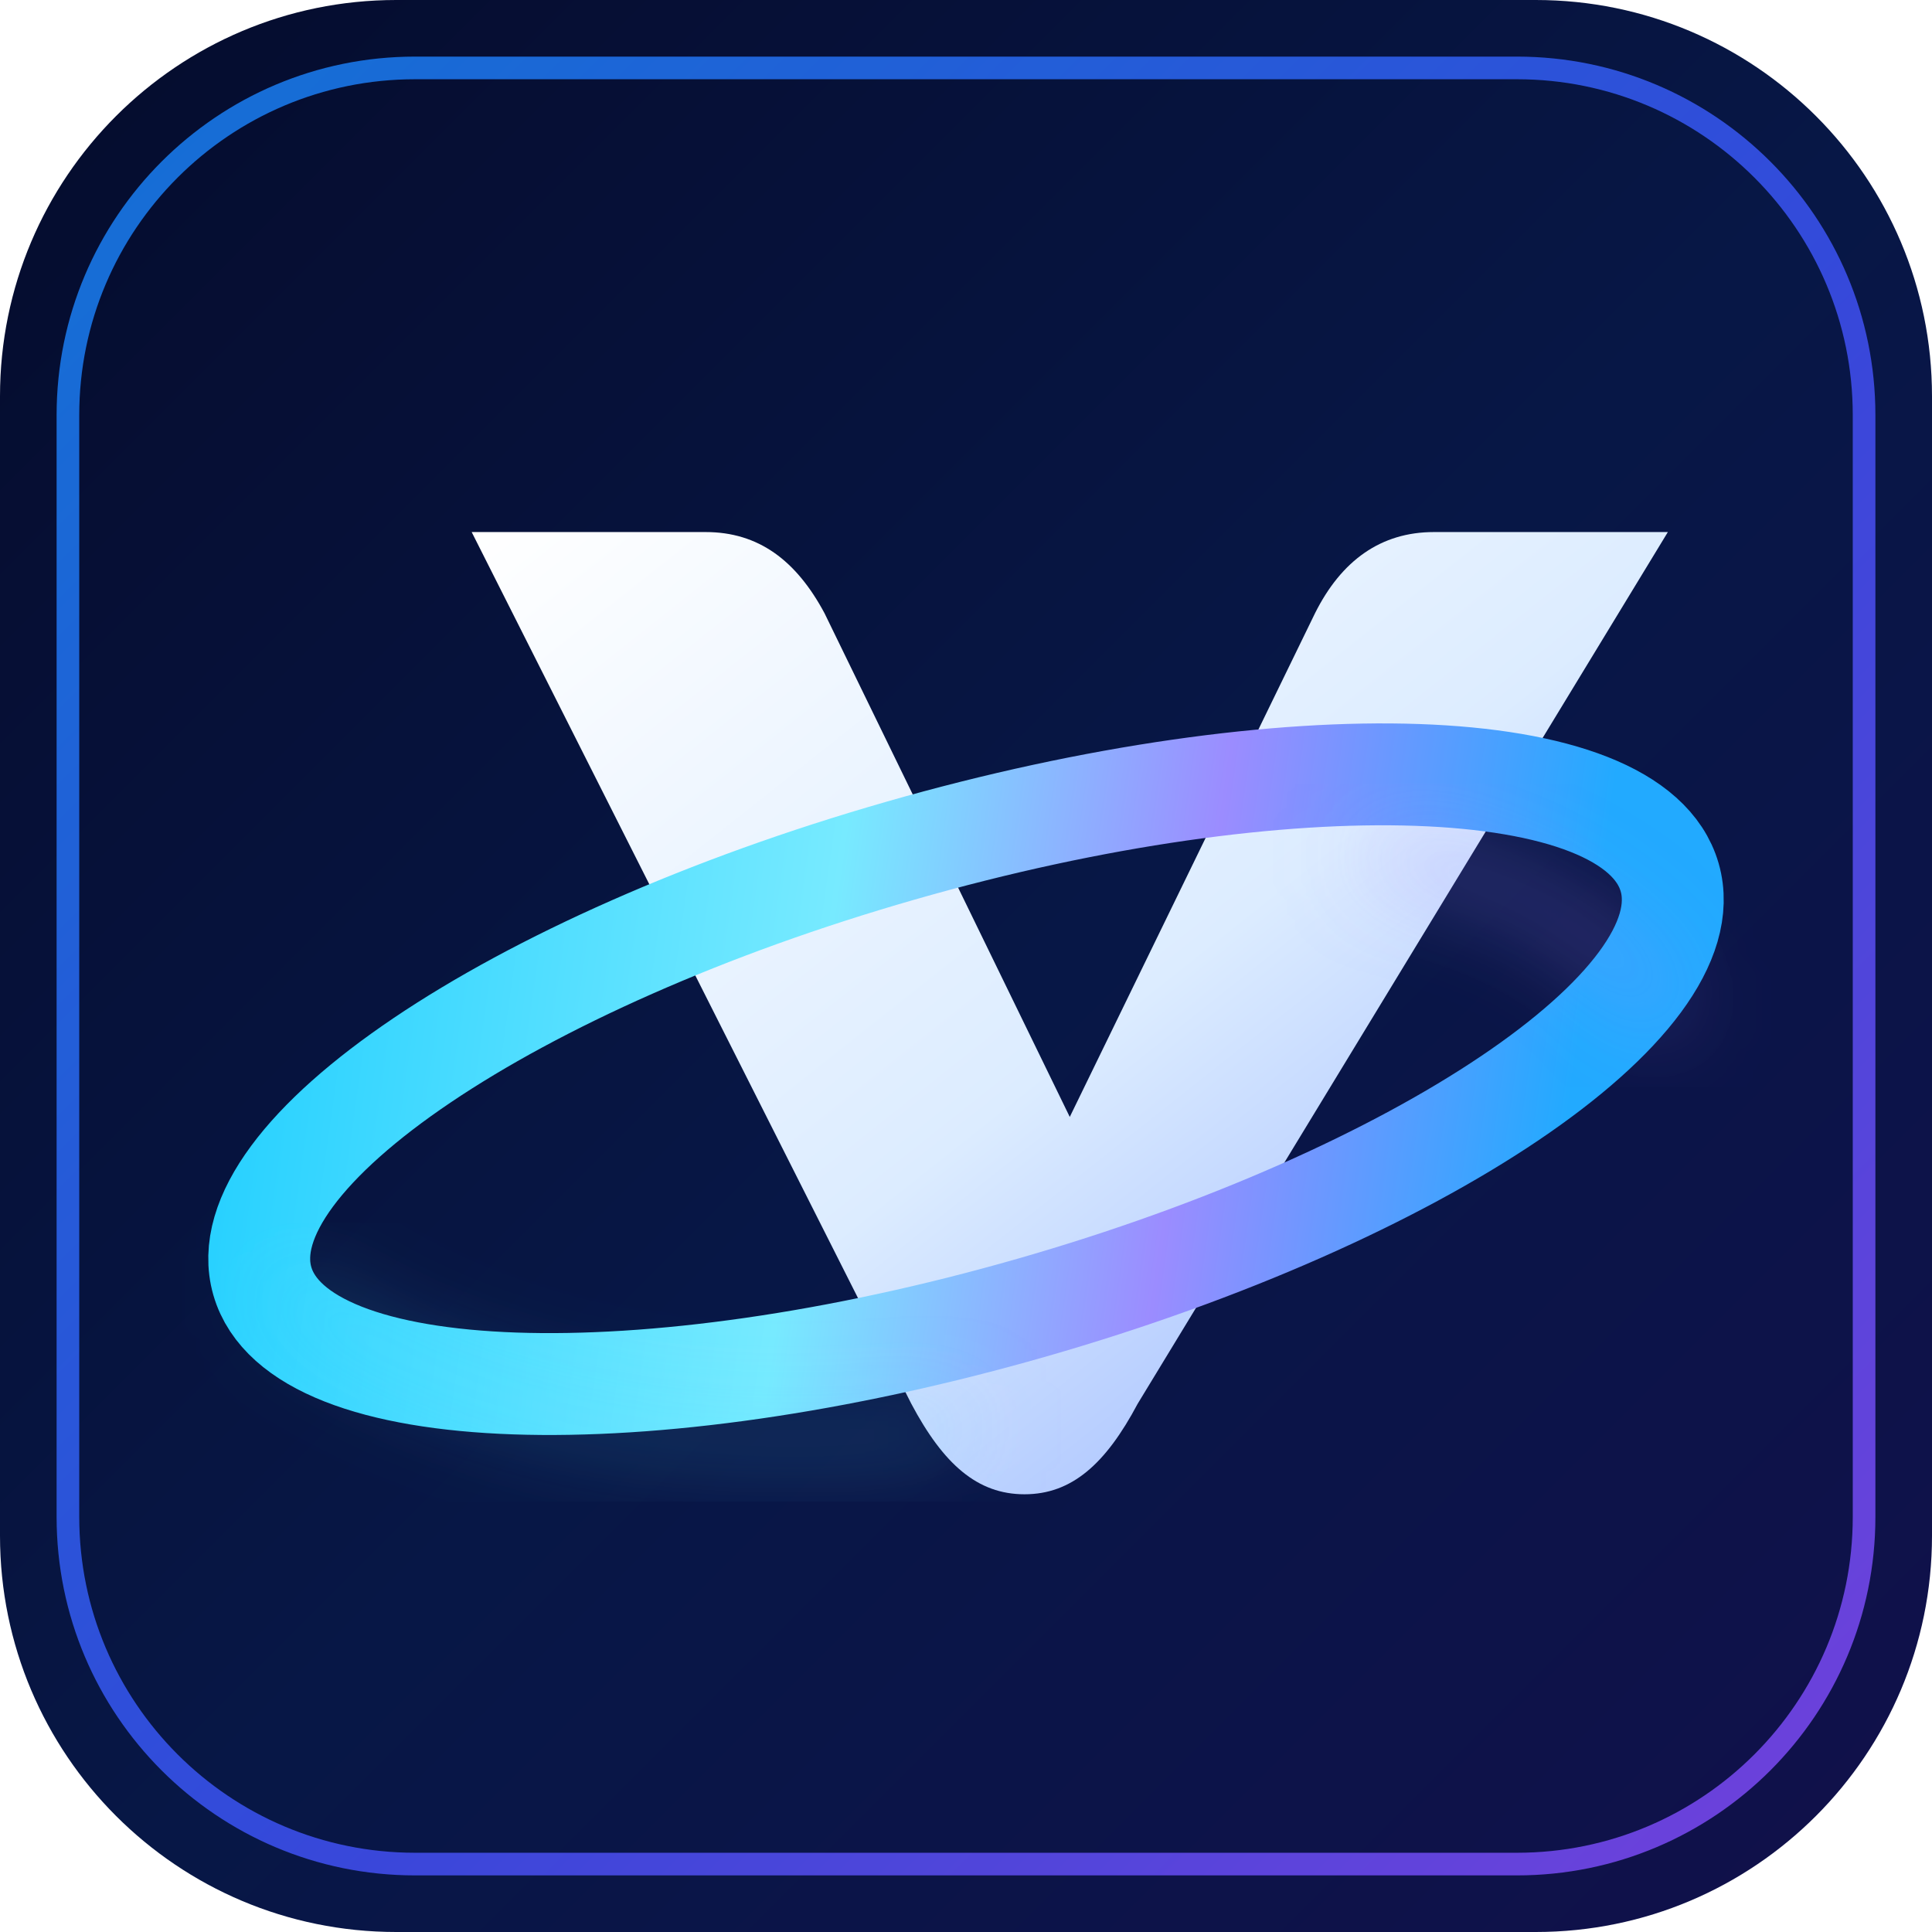
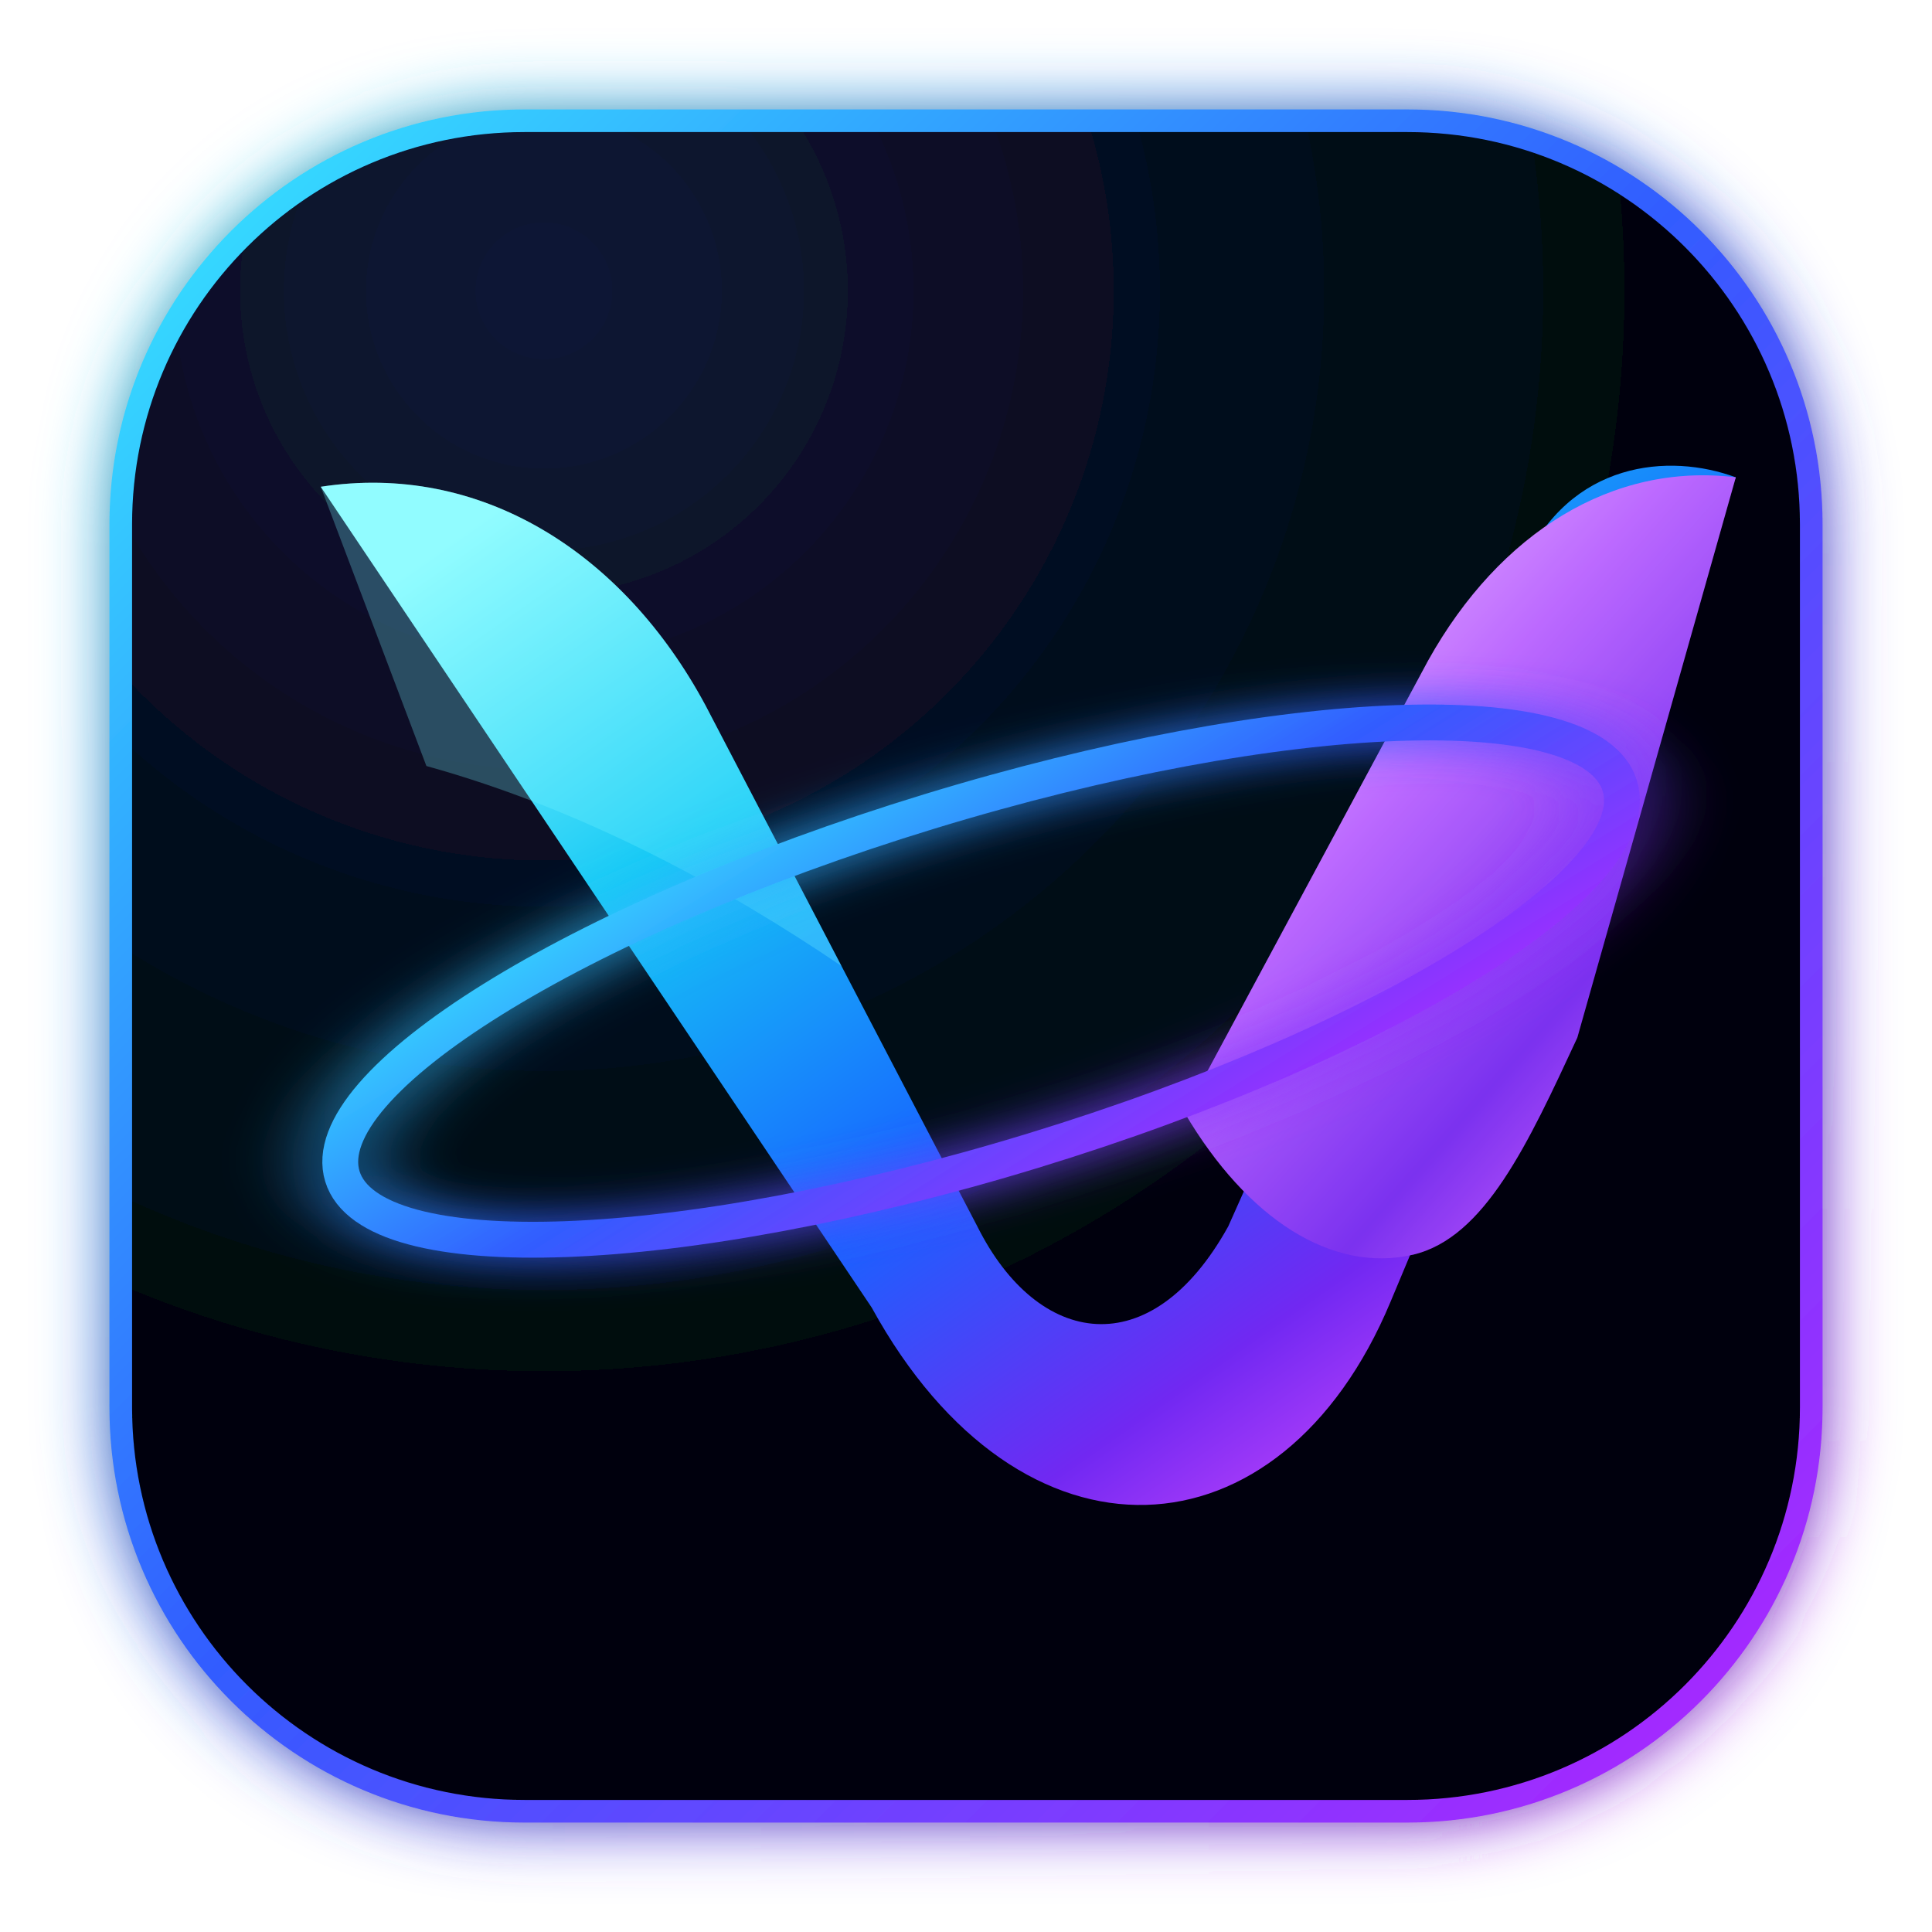
- <svg xmlns="http://www.w3.org/2000/svg" viewBox="0 0 1024 1024">
+ <svg xmlns="http://www.w3.org/2000/svg" width="1024" height="1024" viewBox="0 0 1024 1024">
  <defs>
-     <linearGradient id="bg" x1="0" y1="0" x2="1" y2="1">
-       <stop offset="0" stop-color="#050b2c" />
-       <stop offset=".52" stop-color="#071746" />
-       <stop offset="1" stop-color="#11104b" />
+     <linearGradient id="edge" x1="0" y1="0" x2="1" y2="1">
+       <stop stop-color="#35eaff" />
+       <stop offset=".48" stop-color="#315dff" />
+       <stop offset="1" stop-color="#b323ff" />
    </linearGradient>
-     <linearGradient id="edge" x1="0" y1="0" x2="1" y2="1">
-       <stop offset="0" stop-color="#168bff" />
-       <stop offset=".55" stop-color="#4055ff" />
-       <stop offset="1" stop-color="#8b4dff" />
+     <linearGradient id="v" x1=".08" y1=".08" x2=".88" y2=".92">
+       <stop stop-color="#9bffff" />
+       <stop offset=".28" stop-color="#16c9f5" />
+       <stop offset=".58" stop-color="#1764ff" />
+       <stop offset=".82" stop-color="#7128f2" />
+       <stop offset="1" stop-color="#d44bff" />
    </linearGradient>
-     <linearGradient id="v" x1="0" y1="0" x2="1" y2="1">
-       <stop offset="0" stop-color="#ffffff" />
-       <stop offset=".52" stop-color="#dcecff" />
-       <stop offset="1" stop-color="#8caaff" />
+     <linearGradient id="v2" x1=".1" y1="0" x2=".9" y2="1">
+       <stop stop-color="#ffd6ff" />
+       <stop offset=".38" stop-color="#b35cff" />
+       <stop offset=".7" stop-color="#6418ec" />
+       <stop offset="1" stop-color="#e45aff" />
    </linearGradient>
-     <linearGradient id="orbit" x1="0" y1="0" x2="1" y2=".15">
-       <stop offset="0" stop-color="#22cfff" />
-       <stop offset=".45" stop-color="#77eaff" />
-       <stop offset=".72" stop-color="#9b8cff" />
-       <stop offset="1" stop-color="#22aaff" />
-     </linearGradient>
+     <radialGradient id="bg" cx=".25" cy=".1" r="1">
+       <stop stop-color="#0b1636" />
+       <stop offset=".6" stop-color="#030711" />
+       <stop offset="1" stop-color="#010207" />
+     </radialGradient>
    <filter id="glow" x="-40%" y="-40%" width="180%" height="180%">
-       <feGaussianBlur stdDeviation="24" />
+       <feGaussianBlur stdDeviation="18" result="b" />
+       <feMerge>
+         <feMergeNode in="b" />
+         <feMergeNode in="SourceGraphic" />
+       </feMerge>
    </filter>
  </defs>
-   <rect width="1024" height="1024" rx="210" fill="url(#bg)" />
-   <rect x="36" y="36" width="952" height="952" rx="184" fill="none" stroke="url(#edge)" stroke-width="12" opacity=".8" />
-   <path d="M250 282h124c28 0 48 15 63 43l130 267 130-267c14-28 35-43 63-43h124L603 744c-17 32-35 48-60 48s-43-16-60-48z" fill="url(#v)" />
-   <ellipse cx="512" cy="572" rx="388" ry="126" transform="rotate(-16 512 572)" fill="none" stroke="url(#orbit)" stroke-width="54" stroke-linecap="round" />
-   <path d="M148 681c95 73 241 96 364 74" fill="none" stroke="#55dfff" stroke-width="9" opacity=".55" filter="url(#glow)" />
-   <path d="M727 451c76 13 130 45 157 89" fill="none" stroke="#a58aff" stroke-width="12" opacity=".65" filter="url(#glow)" />
+   <rect x="64" y="64" width="896" height="896" rx="214" fill="url(#bg)" stroke="url(#edge)" stroke-width="12" filter="url(#glow)" />
+   <path d="M170 258 C254 245 330 292 374 374 L518 650 C550 714 610 724 651 650 L807 300 C832 244 885 240 920 253 L737 690 C679 829 541 837 462 693 L170 258Z" fill="url(#v)" />
+   <path d="M920 253 C855 245 795 282 757 350 L628 590 C661 646 706 675 749 665 C787 656 810 606 836 550 L920 253Z" fill="url(#v2)" />
+   <path d="M170 258 C254 245 330 292 374 374 L446 512 C384 470 309 429 226 406Z" fill="#75f6ff" opacity=".28" />
+   <path d="M628 590 L757 350 C795 282 855 245 920 253 L836 550 C810 606 787 656 749 665 C706 675 661 646 628 590Z" fill="#e6a5ff" opacity=".18" />
+   <ellipse cx="520" cy="520" rx="354" ry="94" transform="rotate(-17 520 520)" fill="none" stroke="url(#edge)" stroke-width="19" filter="url(#glow)" />
</svg>
